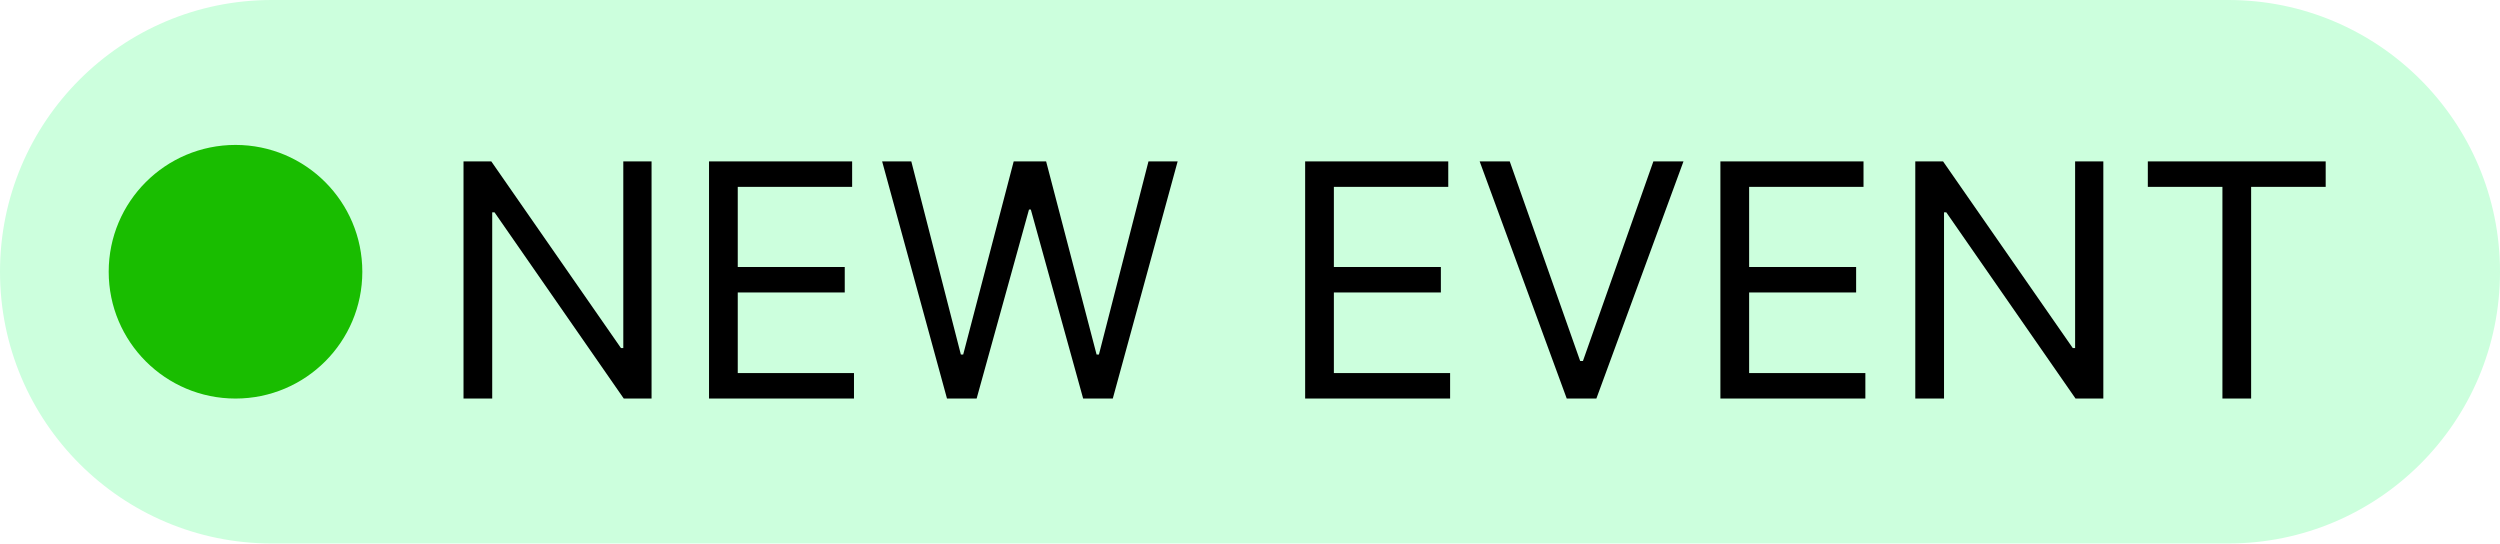
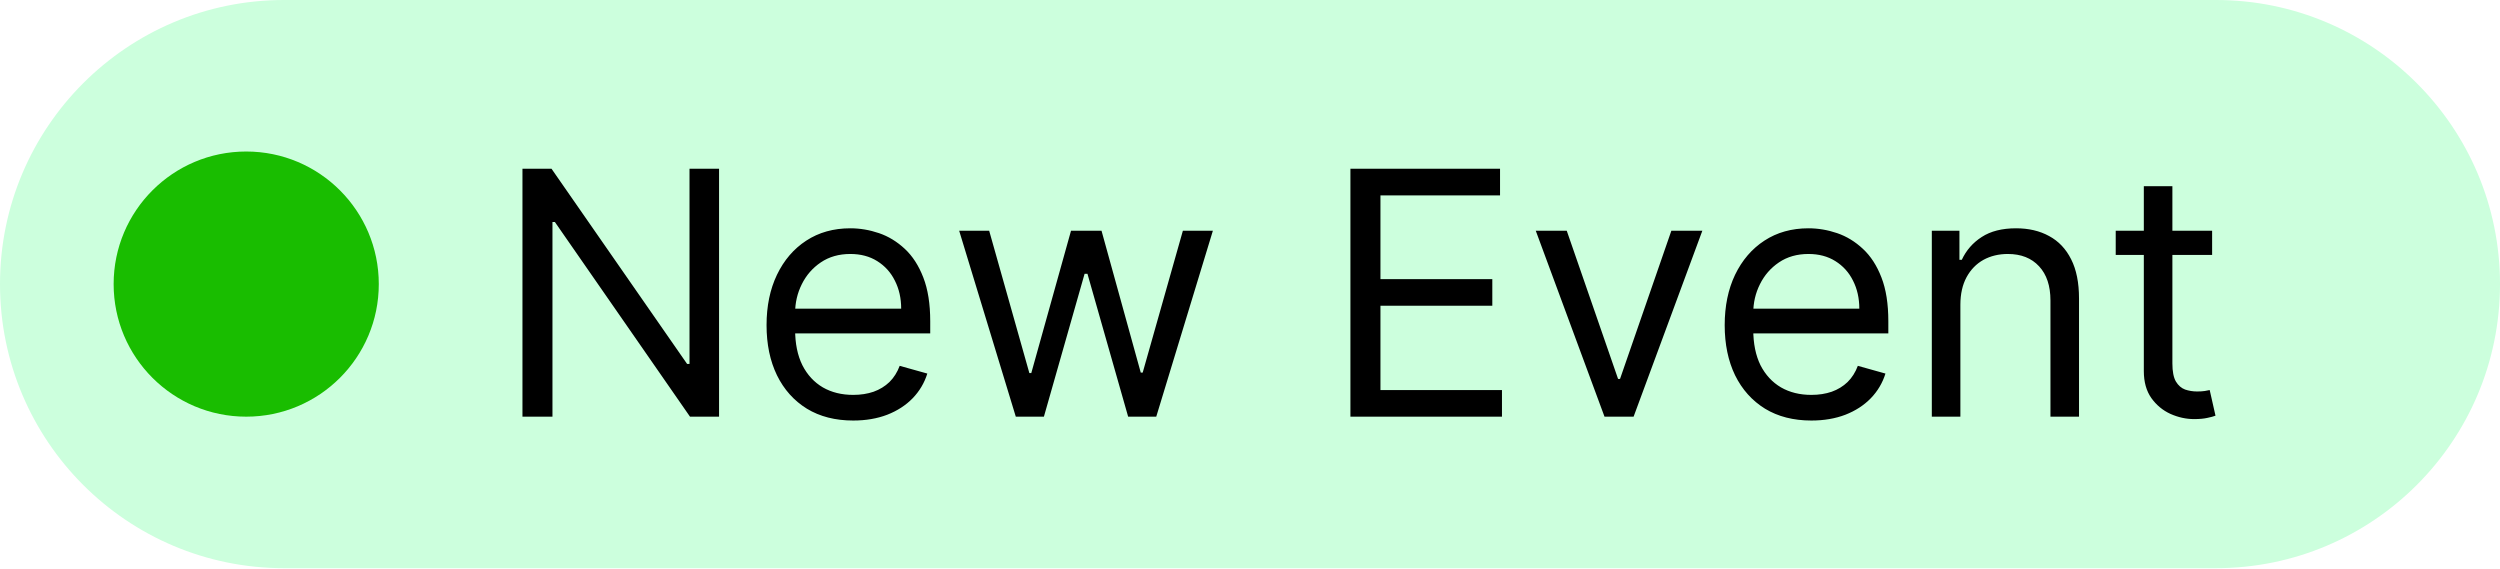
- <svg xmlns="http://www.w3.org/2000/svg" width="69" height="15" viewBox="0 0 69 15" fill="none">
-   <rect width="69" height="15" rx="7.5" fill="#CCFFDD" />
-   <path d="M17.983 4.455V11H17.216L13.649 5.861H13.585V11H12.793V4.455H13.56L17.139 9.607H17.203V4.455H17.983ZM19.569 11V4.455H23.519V5.158H20.362V7.369H23.315V8.072H20.362V10.297H23.57V11H19.569ZM26.137 11L24.347 4.455H25.152L26.52 9.786H26.584L27.978 4.455H28.873L30.266 9.786H30.33L31.698 4.455H32.503L30.713 11H29.895L28.451 5.784H28.4L26.955 11H26.137ZM36.022 11V4.455H39.972V5.158H36.815V7.369H39.768V8.072H36.815V10.297H40.023V11H36.022ZM41.669 4.455L43.613 9.964H43.689L45.633 4.455H46.464L44.06 11H43.242L40.839 4.455H41.669ZM47.483 11V4.455H51.433V5.158H48.276V7.369H51.229V8.072H48.276V10.297H51.484V11H47.483ZM58.052 4.455V11H57.285L53.718 5.861H53.655V11H52.862V4.455H53.629L57.209 9.607H57.273V4.455H58.052ZM59.28 5.158V4.455H64.189V5.158H62.131V11H61.339V5.158H59.28Z" fill="black" />
+ <svg xmlns="http://www.w3.org/2000/svg" width="66" height="15" viewBox="0 0 66 15" fill="none">
+   <rect width="66" height="15" rx="7.5" fill="#CCFFDD" />
+   <path d="M18.983 4.455V11H18.216L14.649 5.861H14.585V11H13.793V4.455H14.56L18.139 9.607H18.203V4.455H18.983ZM22.525 11.102C22.052 11.102 21.644 10.998 21.301 10.789C20.96 10.578 20.697 10.284 20.512 9.907C20.328 9.528 20.237 9.087 20.237 8.584C20.237 8.081 20.328 7.638 20.512 7.254C20.697 6.869 20.955 6.568 21.285 6.353C21.617 6.136 22.005 6.027 22.448 6.027C22.704 6.027 22.956 6.07 23.206 6.155C23.455 6.24 23.682 6.379 23.887 6.57C24.091 6.76 24.254 7.011 24.375 7.325C24.497 7.638 24.558 8.023 24.558 8.482V8.801H20.773V8.149H23.791C23.791 7.872 23.735 7.625 23.624 7.408C23.516 7.19 23.36 7.019 23.158 6.893C22.957 6.767 22.721 6.705 22.448 6.705C22.148 6.705 21.888 6.779 21.668 6.928C21.451 7.075 21.284 7.267 21.167 7.504C21.049 7.74 20.991 7.994 20.991 8.264V8.699C20.991 9.07 21.055 9.384 21.183 9.642C21.313 9.897 21.493 10.092 21.723 10.227C21.953 10.359 22.22 10.425 22.525 10.425C22.723 10.425 22.902 10.397 23.062 10.342C23.224 10.284 23.363 10.199 23.481 10.086C23.598 9.971 23.688 9.828 23.752 9.658L24.481 9.862C24.404 10.109 24.275 10.327 24.094 10.514C23.913 10.7 23.689 10.845 23.423 10.949C23.157 11.051 22.857 11.102 22.525 11.102ZM26.817 11L25.322 6.091H26.114L27.175 9.849H27.226L28.275 6.091H29.08L30.116 9.837H30.167L31.228 6.091H32.02L30.525 11H29.783L28.709 7.229H28.633L27.559 11H26.817ZM35.651 11V4.455H39.601V5.158H36.444V7.369H39.397V8.072H36.444V10.297H39.652V11H35.651ZM44.942 6.091L43.127 11H42.359L40.544 6.091H41.362L42.717 10.003H42.769L44.124 6.091H44.942ZM47.82 11.102C47.347 11.102 46.939 10.998 46.596 10.789C46.255 10.578 45.992 10.284 45.806 9.907C45.623 9.528 45.532 9.087 45.532 8.584C45.532 8.081 45.623 7.638 45.806 7.254C45.992 6.869 46.25 6.568 46.58 6.353C46.912 6.136 47.3 6.027 47.743 6.027C47.999 6.027 48.251 6.07 48.501 6.155C48.75 6.24 48.977 6.379 49.181 6.57C49.386 6.76 49.549 7.011 49.67 7.325C49.792 7.638 49.852 8.023 49.852 8.482V8.801H46.068V8.149H49.086C49.086 7.872 49.03 7.625 48.919 7.408C48.811 7.19 48.655 7.019 48.453 6.893C48.252 6.767 48.016 6.705 47.743 6.705C47.443 6.705 47.183 6.779 46.963 6.928C46.746 7.075 46.579 7.267 46.462 7.504C46.344 7.74 46.286 7.994 46.286 8.264V8.699C46.286 9.07 46.35 9.384 46.477 9.642C46.608 9.897 46.788 10.092 47.018 10.227C47.248 10.359 47.515 10.425 47.82 10.425C48.018 10.425 48.197 10.397 48.357 10.342C48.519 10.284 48.658 10.199 48.776 10.086C48.893 9.971 48.983 9.828 49.047 9.658L49.776 9.862C49.699 10.109 49.57 10.327 49.389 10.514C49.208 10.7 48.984 10.845 48.718 10.949C48.452 11.051 48.152 11.102 47.82 11.102ZM51.754 8.047V11H51V6.091H51.729V6.858H51.792C51.908 6.609 52.082 6.408 52.317 6.257C52.551 6.104 52.854 6.027 53.224 6.027C53.557 6.027 53.848 6.095 54.097 6.232C54.346 6.366 54.54 6.57 54.678 6.845C54.817 7.118 54.886 7.463 54.886 7.881V11H54.132V7.932C54.132 7.546 54.032 7.246 53.832 7.031C53.631 6.813 53.356 6.705 53.007 6.705C52.766 6.705 52.551 6.757 52.361 6.861C52.174 6.966 52.026 7.118 51.917 7.318C51.809 7.518 51.754 7.761 51.754 8.047ZM58.4 6.091V6.73H55.855V6.091H58.4ZM56.597 4.915H57.351V9.594C57.351 9.807 57.382 9.967 57.444 10.073C57.508 10.178 57.589 10.248 57.687 10.284C57.787 10.318 57.892 10.335 58.003 10.335C58.086 10.335 58.154 10.331 58.208 10.322C58.261 10.312 58.304 10.303 58.336 10.297L58.489 10.974C58.438 10.994 58.367 11.013 58.275 11.032C58.183 11.053 58.067 11.064 57.926 11.064C57.713 11.064 57.505 11.018 57.3 10.927C57.098 10.835 56.929 10.695 56.795 10.508C56.663 10.32 56.597 10.084 56.597 9.798V4.915Z" fill="black" />
  <rect x="3" y="4" width="7" height="7" rx="3.5" fill="#19BD00" />
</svg>
